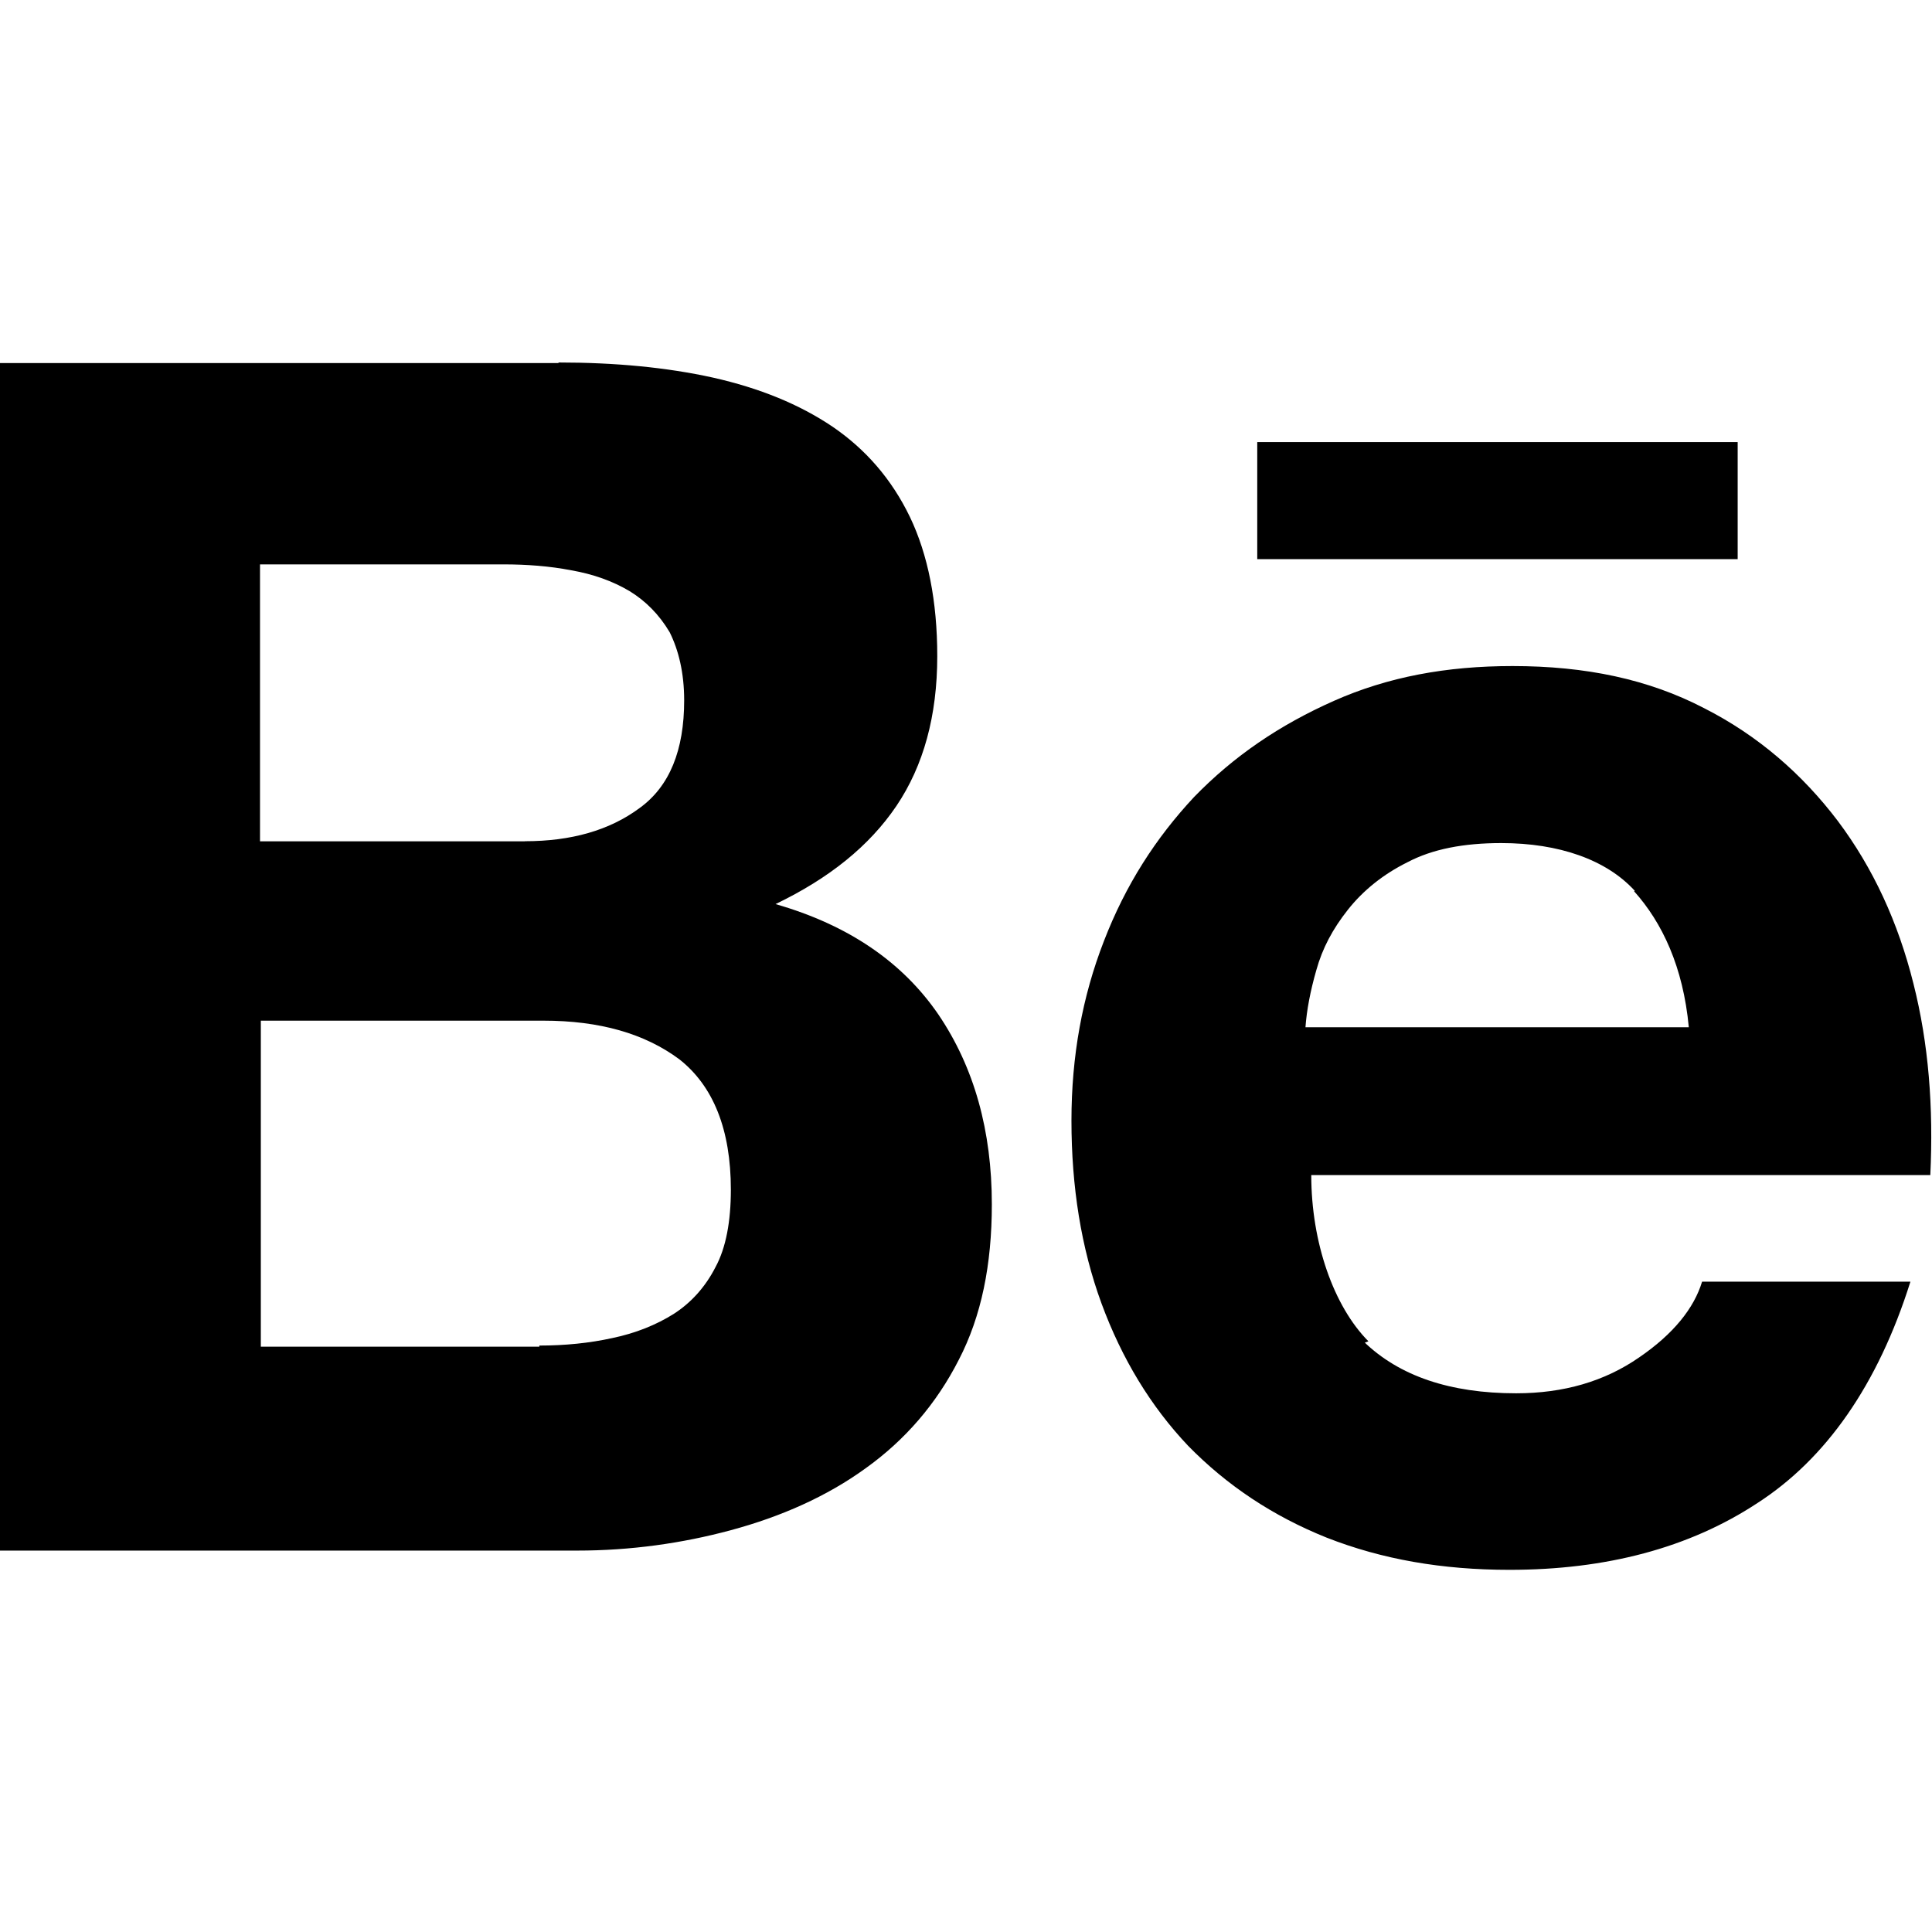
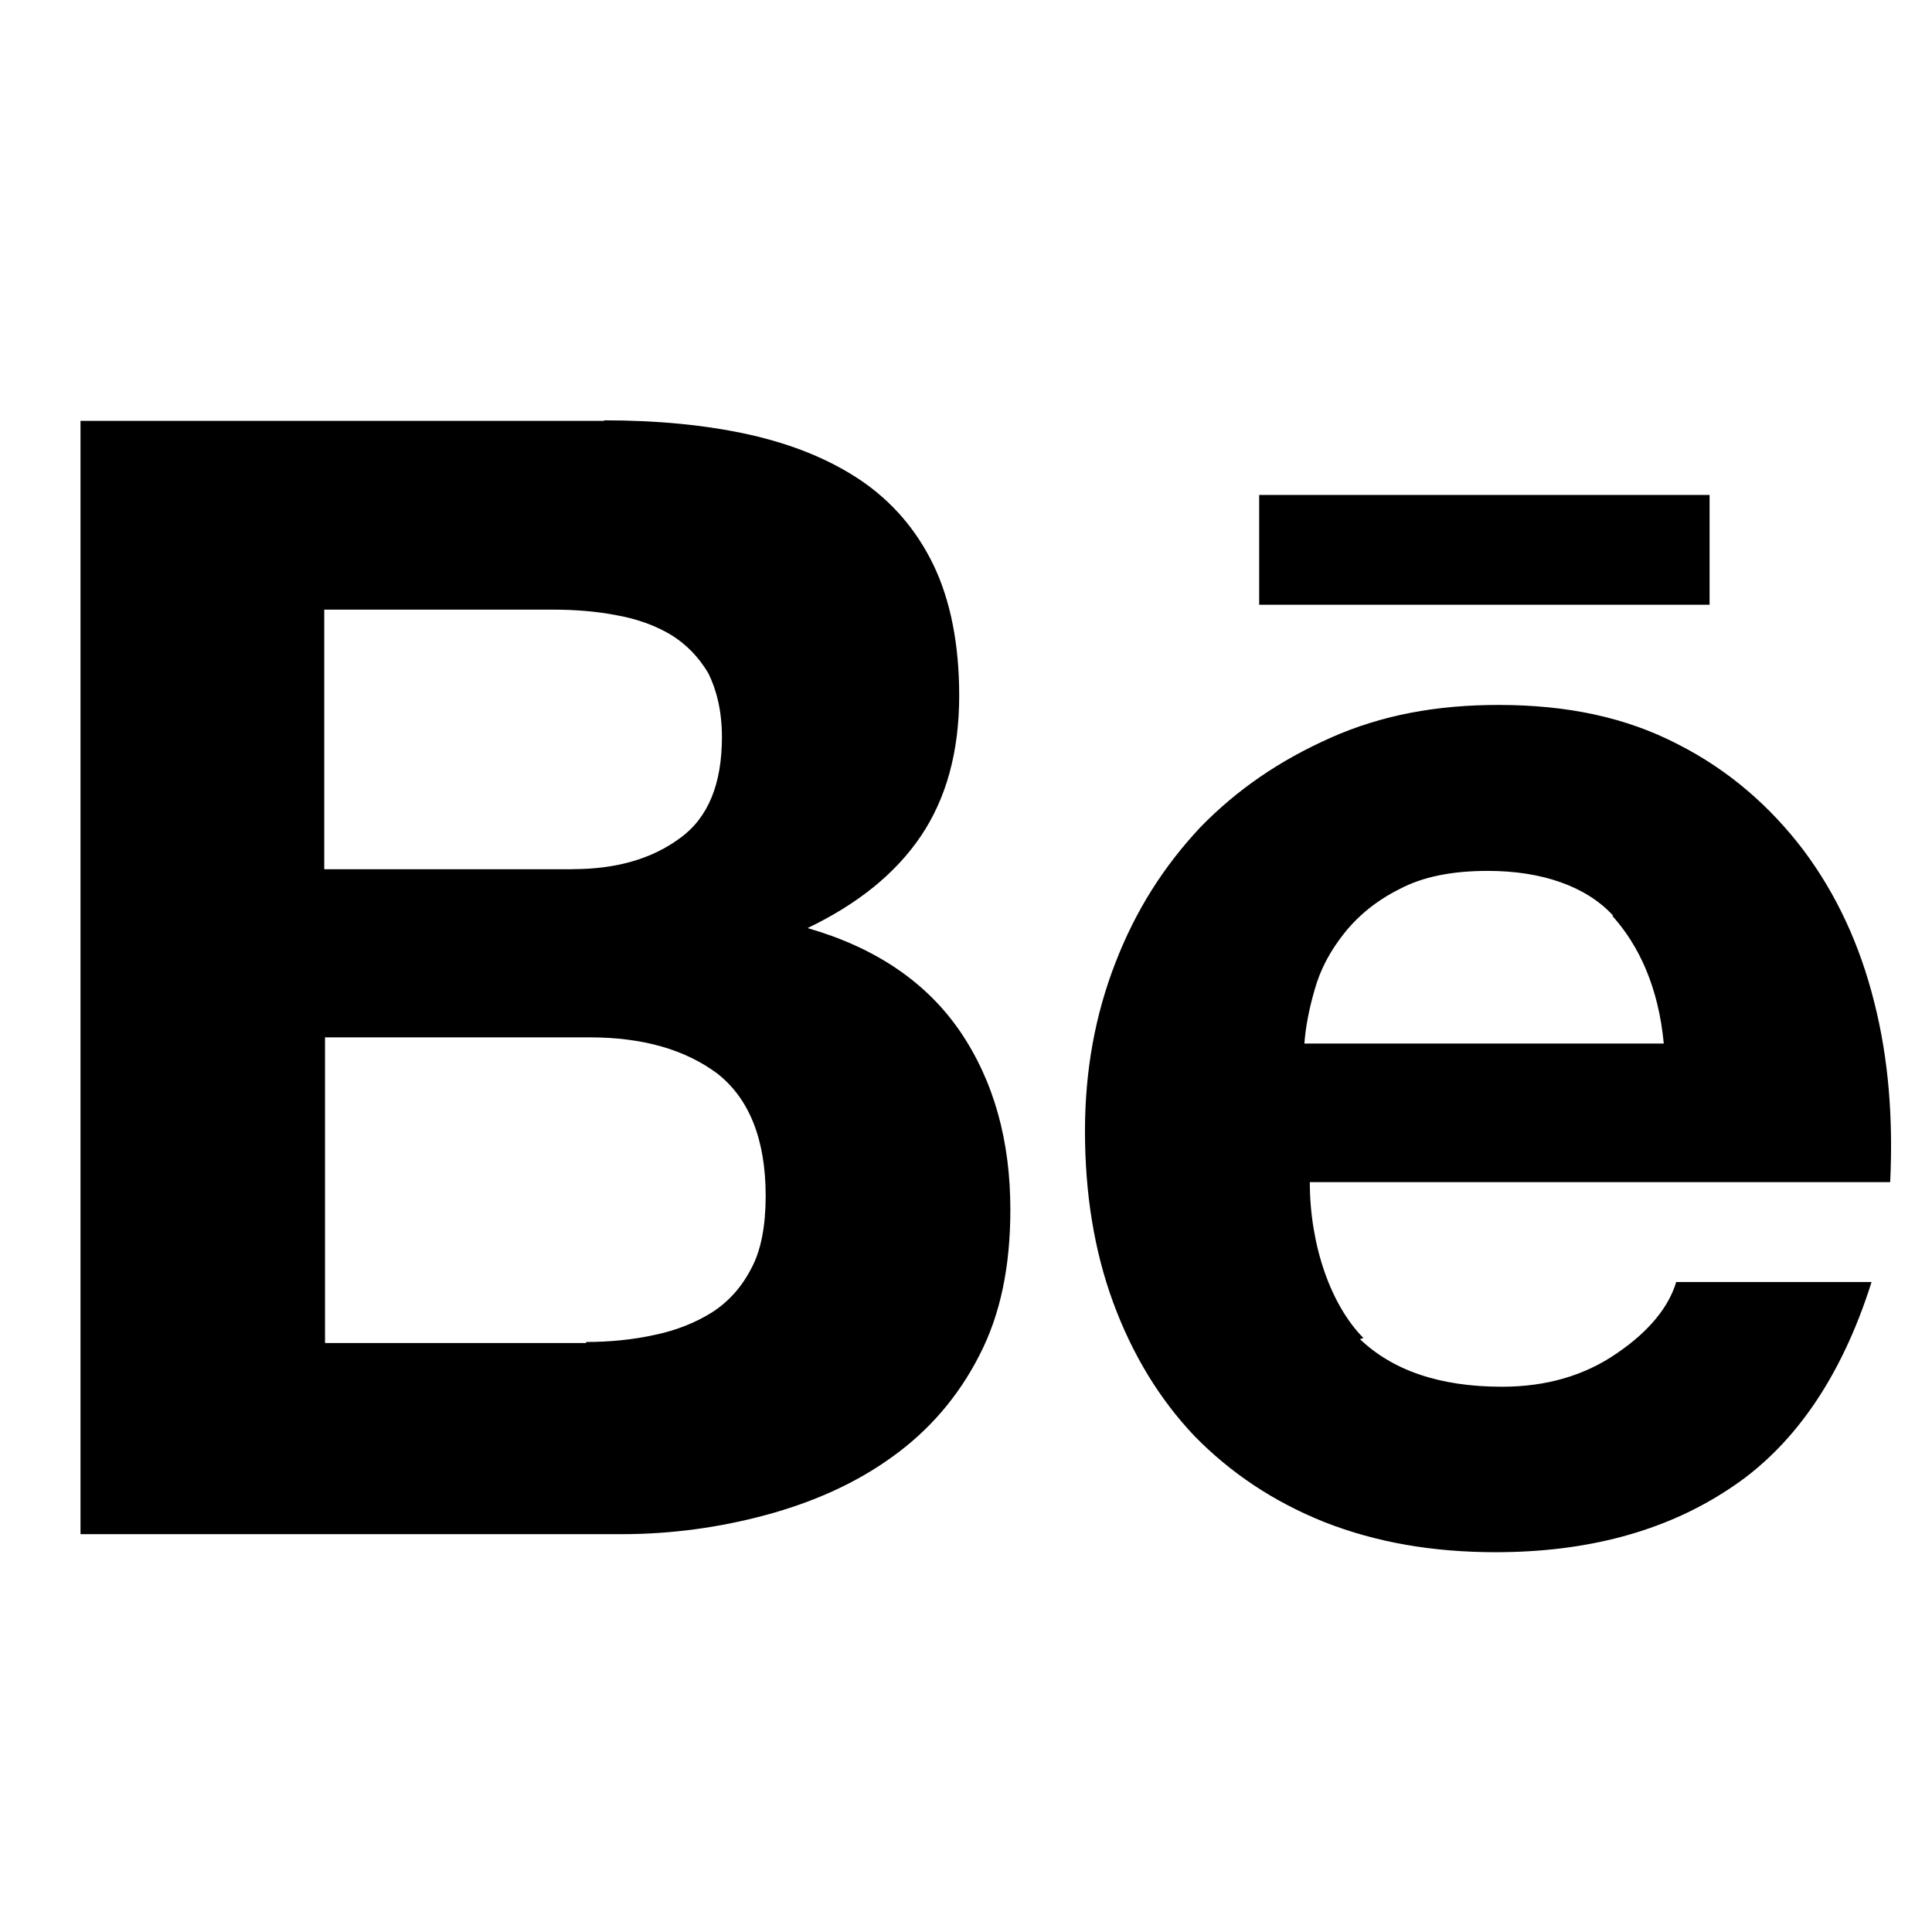
- <svg xmlns="http://www.w3.org/2000/svg" role="img" viewBox="0 0 24 24">
-   <path d="M6.938 4.503c.702 0 1.34.06 1.92.188.577.13 1.07.33 1.485.61.41.28.733.65.96 1.12.225.47.34 1.05.34 1.73 0 .74-.17 1.36-.507 1.86-.338.5-.837.9-1.502 1.22.906.26 1.576.72 2.022 1.37.448.66.665 1.45.665 2.36 0 .75-.13 1.39-.41 1.93-.28.55-.67 1-1.16 1.35-.48.348-1.05.6-1.67.767-.61.165-1.252.254-1.91.254H0V4.51h6.938v-.007zM16.94 16.665c.44.428 1.073.643 1.894.643.59 0 1.1-.148 1.53-.447.424-.29.68-.61.78-.94h2.588c-.403 1.28-1.048 2.2-1.9 2.75-.85.56-1.884.83-3.08.83-.837 0-1.584-.13-2.272-.4-.673-.27-1.24-.65-1.72-1.14-.464-.49-.823-1.08-1.077-1.77-.253-.69-.373-1.45-.373-2.27 0-.803.135-1.54.403-2.23.27-.7.644-1.28 1.12-1.79.495-.51 1.063-.895 1.736-1.194s1.4-.433 2.22-.433c.91 0 1.69.164 2.38.523.67.34 1.22.82 1.66 1.4.44.586.75 1.26.94 2.02.19.75.25 1.54.21 2.38h-7.69c0 .84.28 1.632.71 2.065l-.08.03zm-10.24.05c.317 0 .62-.03.906-.093.29-.06.548-.165.763-.3.21-.135.39-.328.52-.583.13-.24.19-.57.19-.96 0-.75-.22-1.29-.64-1.62-.43-.32-.99-.48-1.69-.48H3.24v4.05H6.7v-.03zm13.607-5.65c-.352-.385-.94-.592-1.657-.592-.468 0-.855.074-1.166.238-.302.15-.55.35-.74.59-.19.24-.317.48-.392.75-.075.26-.12.5-.135.71h4.762c-.07-.75-.33-1.3-.68-1.69v.01zM6.52 10.45c.574 0 1.05-.134 1.425-.412.374-.27.554-.72.554-1.338 0-.344-.07-.625-.18-.846-.13-.22-.3-.39-.5-.512-.21-.124-.45-.21-.72-.257-.27-.053-.56-.074-.84-.074H3.23v3.44h3.29zm9.098-4.958h5.968v1.454h-5.968V5.48v.01z" />
+ <svg xmlns="http://www.w3.org/2000/svg" width="48" height="48" viewBox="0 0 48 48" fill="none">
+   <path d="M15.009 10.443C16.325 10.443 17.521 10.556 18.609 10.796C19.691 11.039 20.615 11.414 21.393 11.939C22.162 12.464 22.767 13.158 23.193 14.039C23.615 14.921 23.831 16.008 23.831 17.283C23.831 18.671 23.512 19.833 22.88 20.771C22.246 21.708 21.311 22.458 20.064 23.058C21.762 23.546 23.019 24.408 23.855 25.627C24.695 26.864 25.102 28.346 25.102 30.052C25.102 31.458 24.858 32.658 24.333 33.671C23.808 34.702 23.077 35.546 22.158 36.202C21.258 36.854 20.189 37.327 19.027 37.64C17.883 37.949 16.679 38.116 15.446 38.116H2V10.456H15.009V10.443ZM33.763 33.247C34.587 34.049 35.774 34.453 37.314 34.453C38.42 34.453 39.376 34.175 40.182 33.614C40.977 33.071 41.458 32.471 41.645 31.852H46.498C45.742 34.252 44.532 35.977 42.935 37.008C41.341 38.058 39.403 38.564 37.16 38.564C35.591 38.564 34.19 38.321 32.9 37.814C31.638 37.308 30.575 36.596 29.675 35.677C28.805 34.758 28.132 33.652 27.656 32.358C27.181 31.064 26.956 29.639 26.956 28.102C26.956 26.596 27.209 25.214 27.712 23.921C28.218 22.608 28.919 21.521 29.812 20.564C30.74 19.608 31.805 18.886 33.067 18.326C34.329 17.765 35.692 17.514 37.229 17.514C38.936 17.514 40.398 17.821 41.692 18.494C42.948 19.132 43.979 20.032 44.804 21.119C45.629 22.218 46.211 23.482 46.567 24.907C46.923 26.313 47.036 27.794 46.961 29.369H32.542C32.542 30.944 33.067 32.429 33.873 33.241L33.723 33.297L33.763 33.247ZM14.562 33.341C15.157 33.341 15.725 33.284 16.261 33.166C16.805 33.054 17.289 32.857 17.692 32.604C18.086 32.351 18.423 31.989 18.667 31.511C18.911 31.061 19.023 30.442 19.023 29.711C19.023 28.304 18.611 27.292 17.823 26.673C17.017 26.073 15.967 25.773 14.654 25.773H8.075V33.367H14.562V33.311V33.341ZM40.076 22.747C39.416 22.025 38.313 21.637 36.969 21.637C36.091 21.637 35.366 21.776 34.782 22.083C34.216 22.364 33.751 22.739 33.395 23.189C33.039 23.639 32.801 24.089 32.66 24.596C32.519 25.083 32.435 25.533 32.407 25.927H41.336C41.204 24.521 40.717 23.489 40.061 22.758V22.777L40.076 22.747ZM14.225 21.594C15.301 21.594 16.194 21.343 16.897 20.821C17.598 20.315 17.936 19.471 17.936 18.312C17.936 17.668 17.804 17.141 17.598 16.726C17.354 16.314 17.036 15.995 16.661 15.766C16.267 15.534 15.817 15.373 15.311 15.284C14.804 15.185 14.261 15.146 13.736 15.146H8.056V21.596H14.225V21.594ZM31.284 12.297H42.474V15.024H31.284V12.275V12.294V12.297Z" fill="black" />
</svg>
